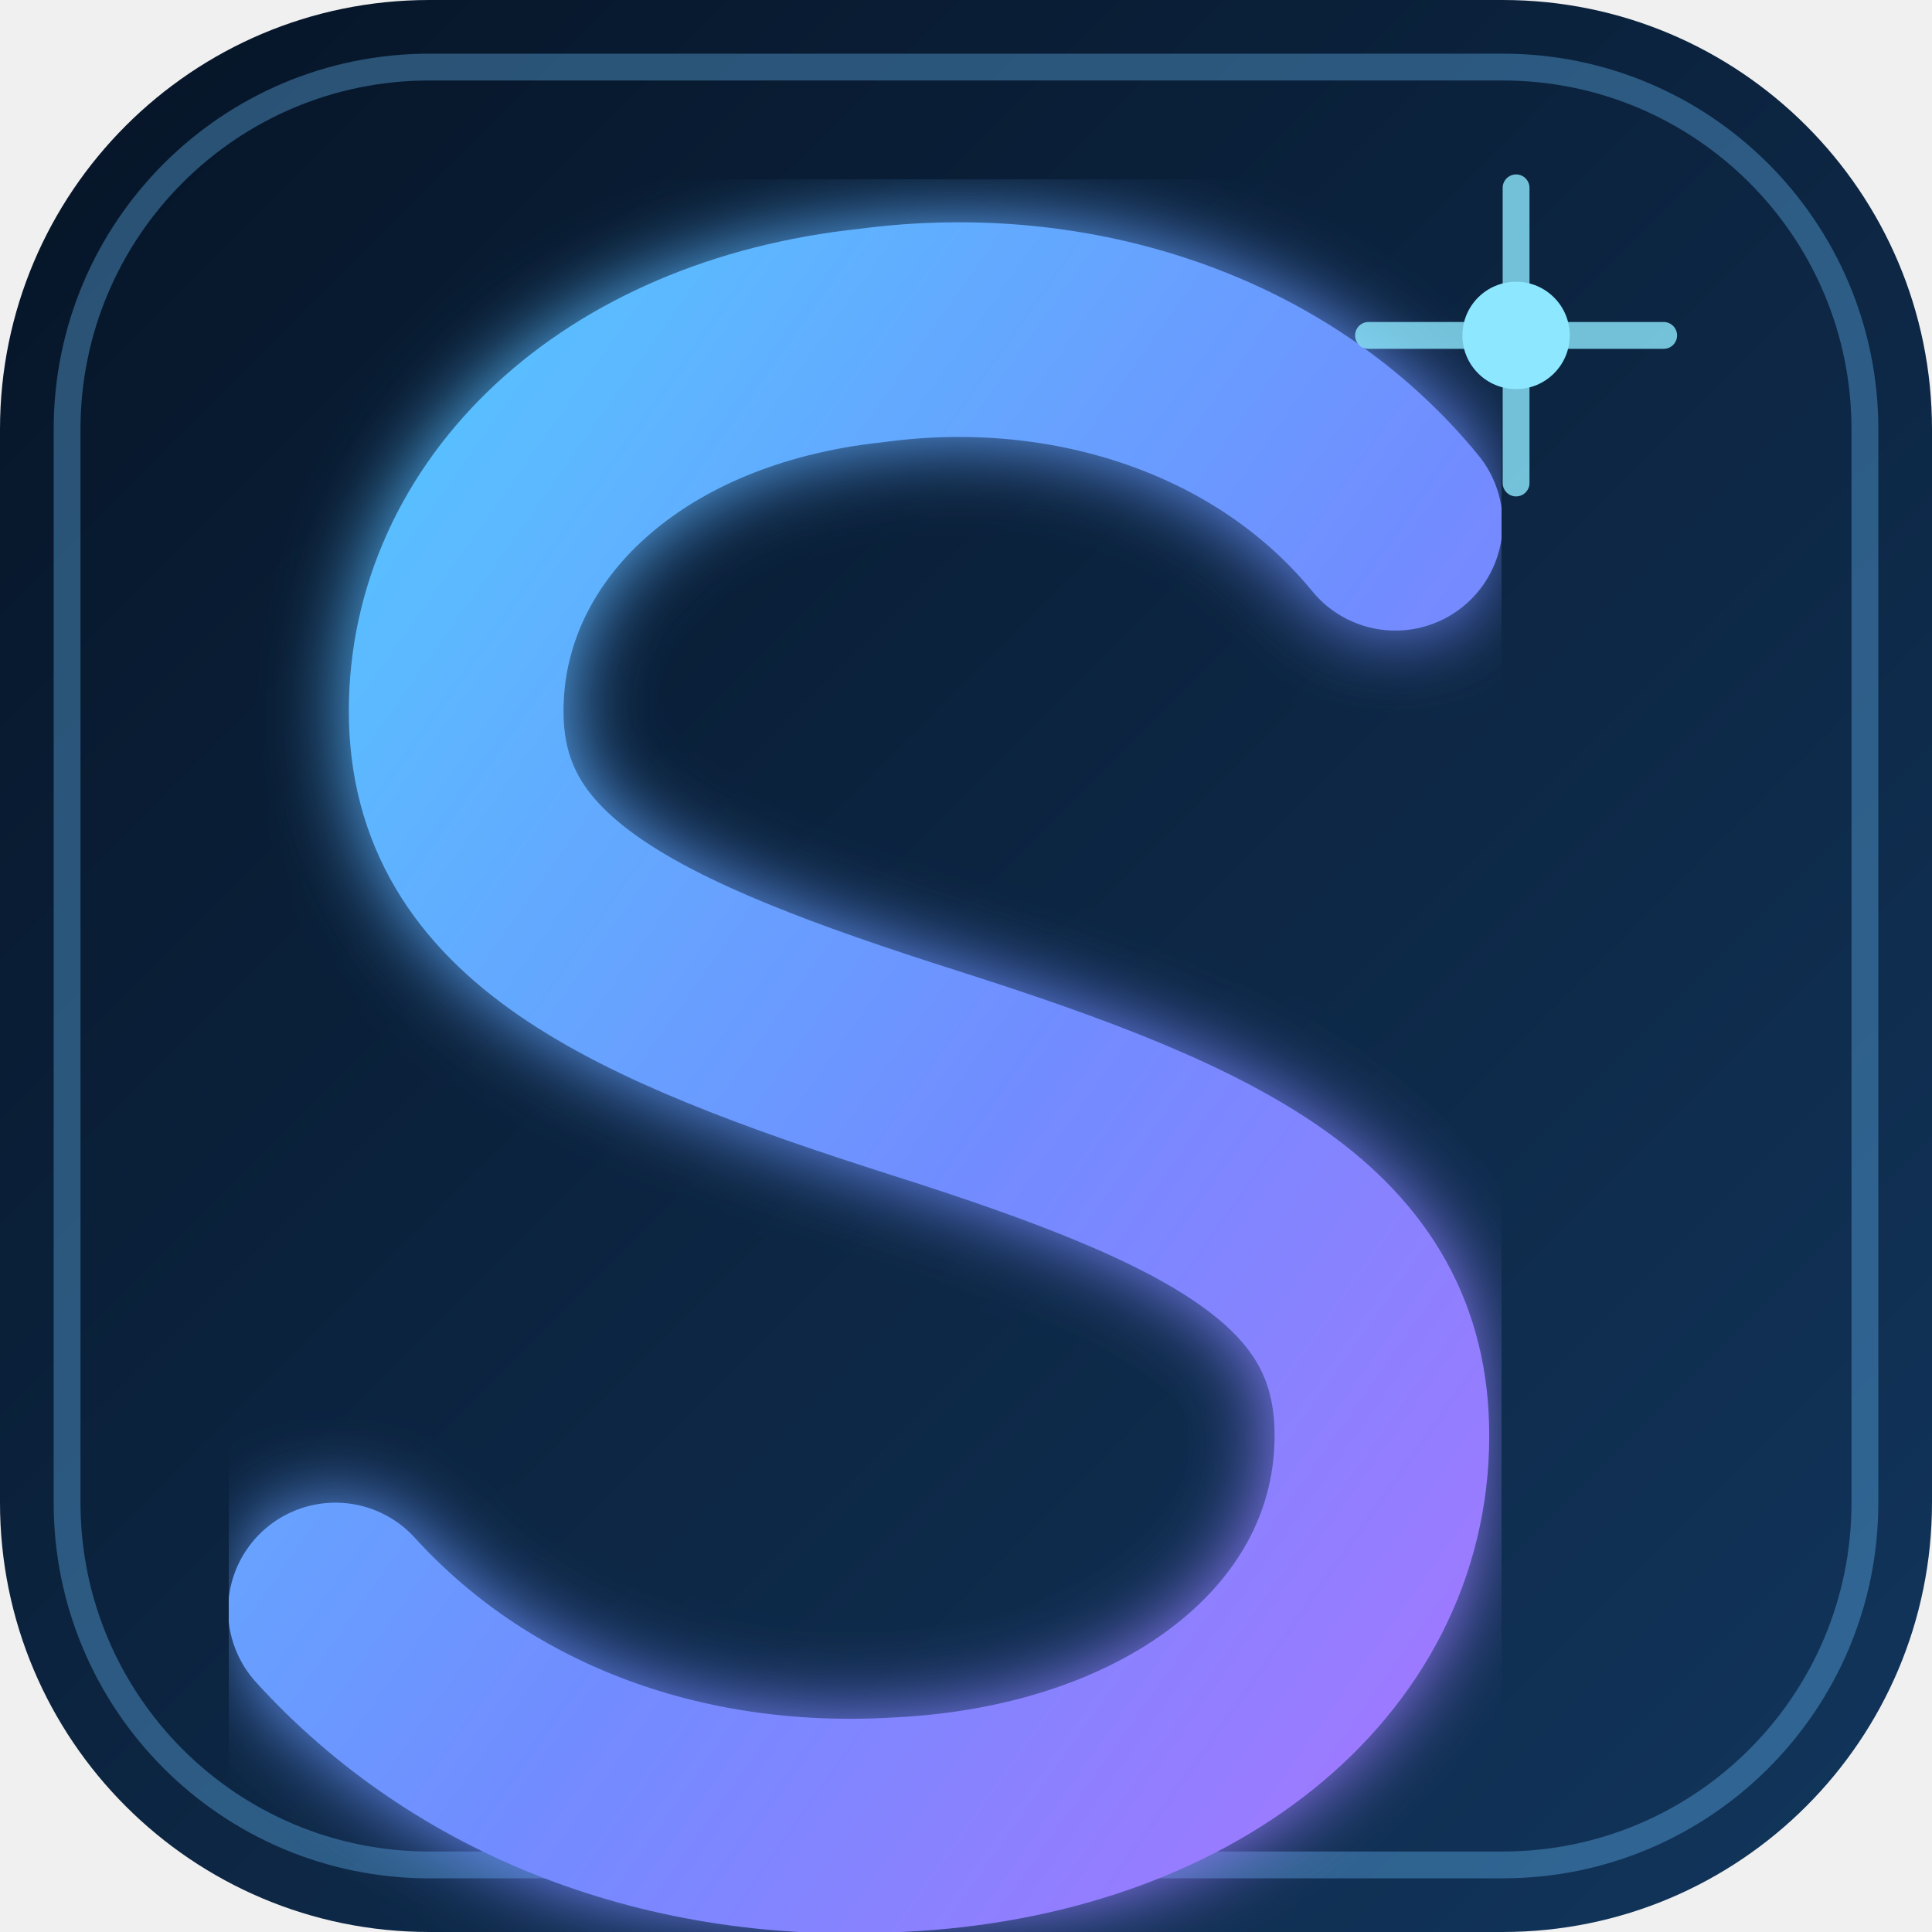
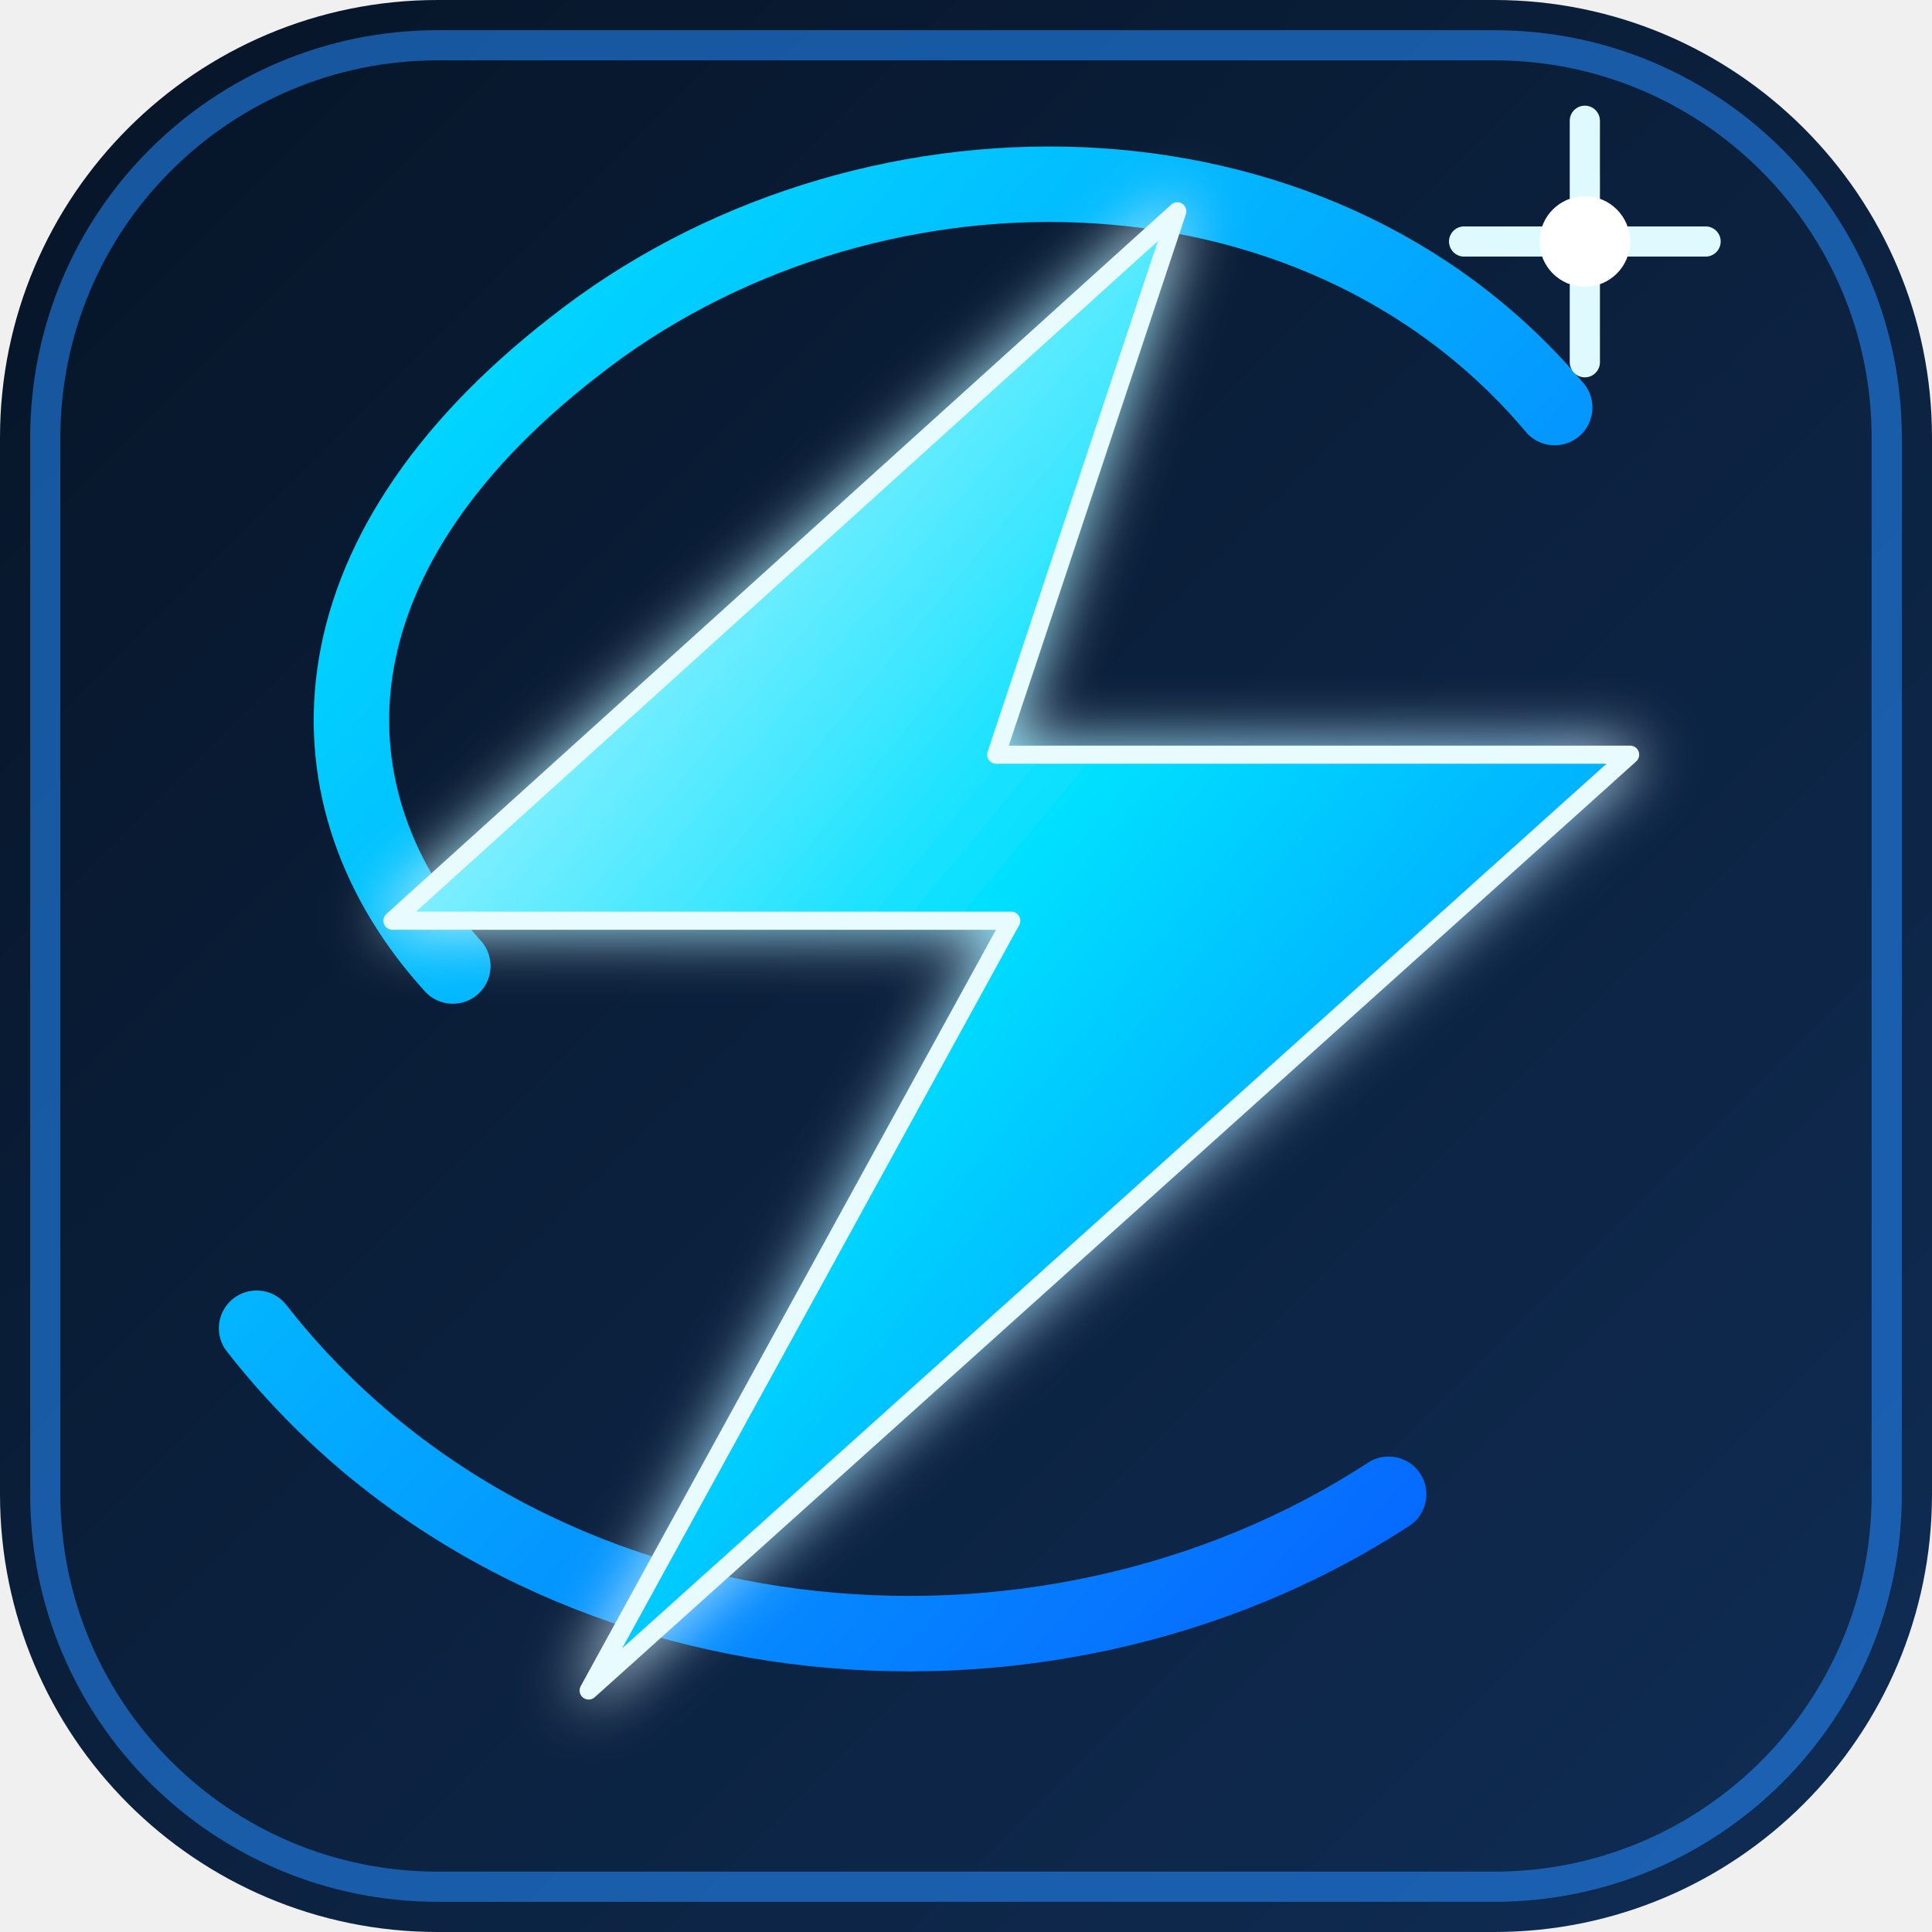
- <svg xmlns="http://www.w3.org/2000/svg" viewBox="0 0 144 144">
+ <svg xmlns="http://www.w3.org/2000/svg" viewBox="0 0 128 128">
  <defs>
    <linearGradient id="bg" x1="0" y1="0" x2="1" y2="1">
      <stop stop-color="#061426" />
-       <stop offset="1" stop-color="#12365d" />
+       <stop offset="1" stop-color="#102d55" />
    </linearGradient>
-     <linearGradient id="s" x1="0" y1="0" x2="1" y2="1">
-       <stop stop-color="#55c7ff" />
-       <stop offset=".58" stop-color="#718cff" />
-       <stop offset="1" stop-color="#a078ff" />
+     <linearGradient id="bolt" x1="0" y1="0" x2="1" y2="1">
+       <stop stop-color="#fff" />
+       <stop offset=".48" stop-color="#00dfff" />
+       <stop offset="1" stop-color="#0b6bff" />
    </linearGradient>
-     <filter id="glow">
-       <feGaussianBlur stdDeviation="3" result="b" />
+     <linearGradient id="orbit" x1="0" y1="0" x2="1" y2="1">
+       <stop stop-color="#00eaff" />
+       <stop offset="1" stop-color="#075dff" />
+     </linearGradient>
+     <filter id="g">
+       <feGaussianBlur stdDeviation="2" result="b" />
      <feMerge>
        <feMergeNode in="b" />
        <feMergeNode in="SourceGraphic" />
      </feMerge>
    </filter>
  </defs>
-   <rect width="144" height="144" rx="32" fill="url(#bg)" />
-   <rect x="5" y="5" width="134" height="134" rx="27" fill="none" stroke="#6cbfff" stroke-opacity=".35" stroke-width="2" />
-   <path d="M104 39C95 28 80 23 65 25 46 27 34 39 34 53c0 14 13 20 35 27 22 7 34 13 34 27 0 16-15 28-36 29-17 1-32-5-42-16" fill="none" stroke="url(#s)" stroke-width="16" stroke-linecap="round" stroke-linejoin="round" filter="url(#glow)" />
-   <circle cx="113" cy="25" r="4" fill="#8de8ff" />
-   <path d="M113 14v22M102 25h22" stroke="#8de8ff" stroke-width="2" stroke-linecap="round" opacity=".8" />
+   <rect width="128" height="128" rx="29" fill="url(#bg)" />
+   <rect x="3" y="3" width="122" height="122" rx="26" fill="none" stroke="#268dff" stroke-opacity=".55" stroke-width="2" />
+   <path d="M103 27C87 8 57 8 38 23 20 37 20 53 30 64M17 88C35 111 69 114 92 99" fill="none" stroke="url(#orbit)" stroke-width="5" stroke-linecap="round" />
+   <path d="M78 14 26 61h41L39 112l69-62H66z" fill="url(#bolt)" stroke="#e8fbff" stroke-width="1.2" stroke-linejoin="round" filter="url(#g)" />
+   <path d="M105 8v16M97 16h16" stroke="#dffaff" stroke-width="2" stroke-linecap="round" />
+   <circle cx="105" cy="16" r="3" fill="#fff" />
</svg>
